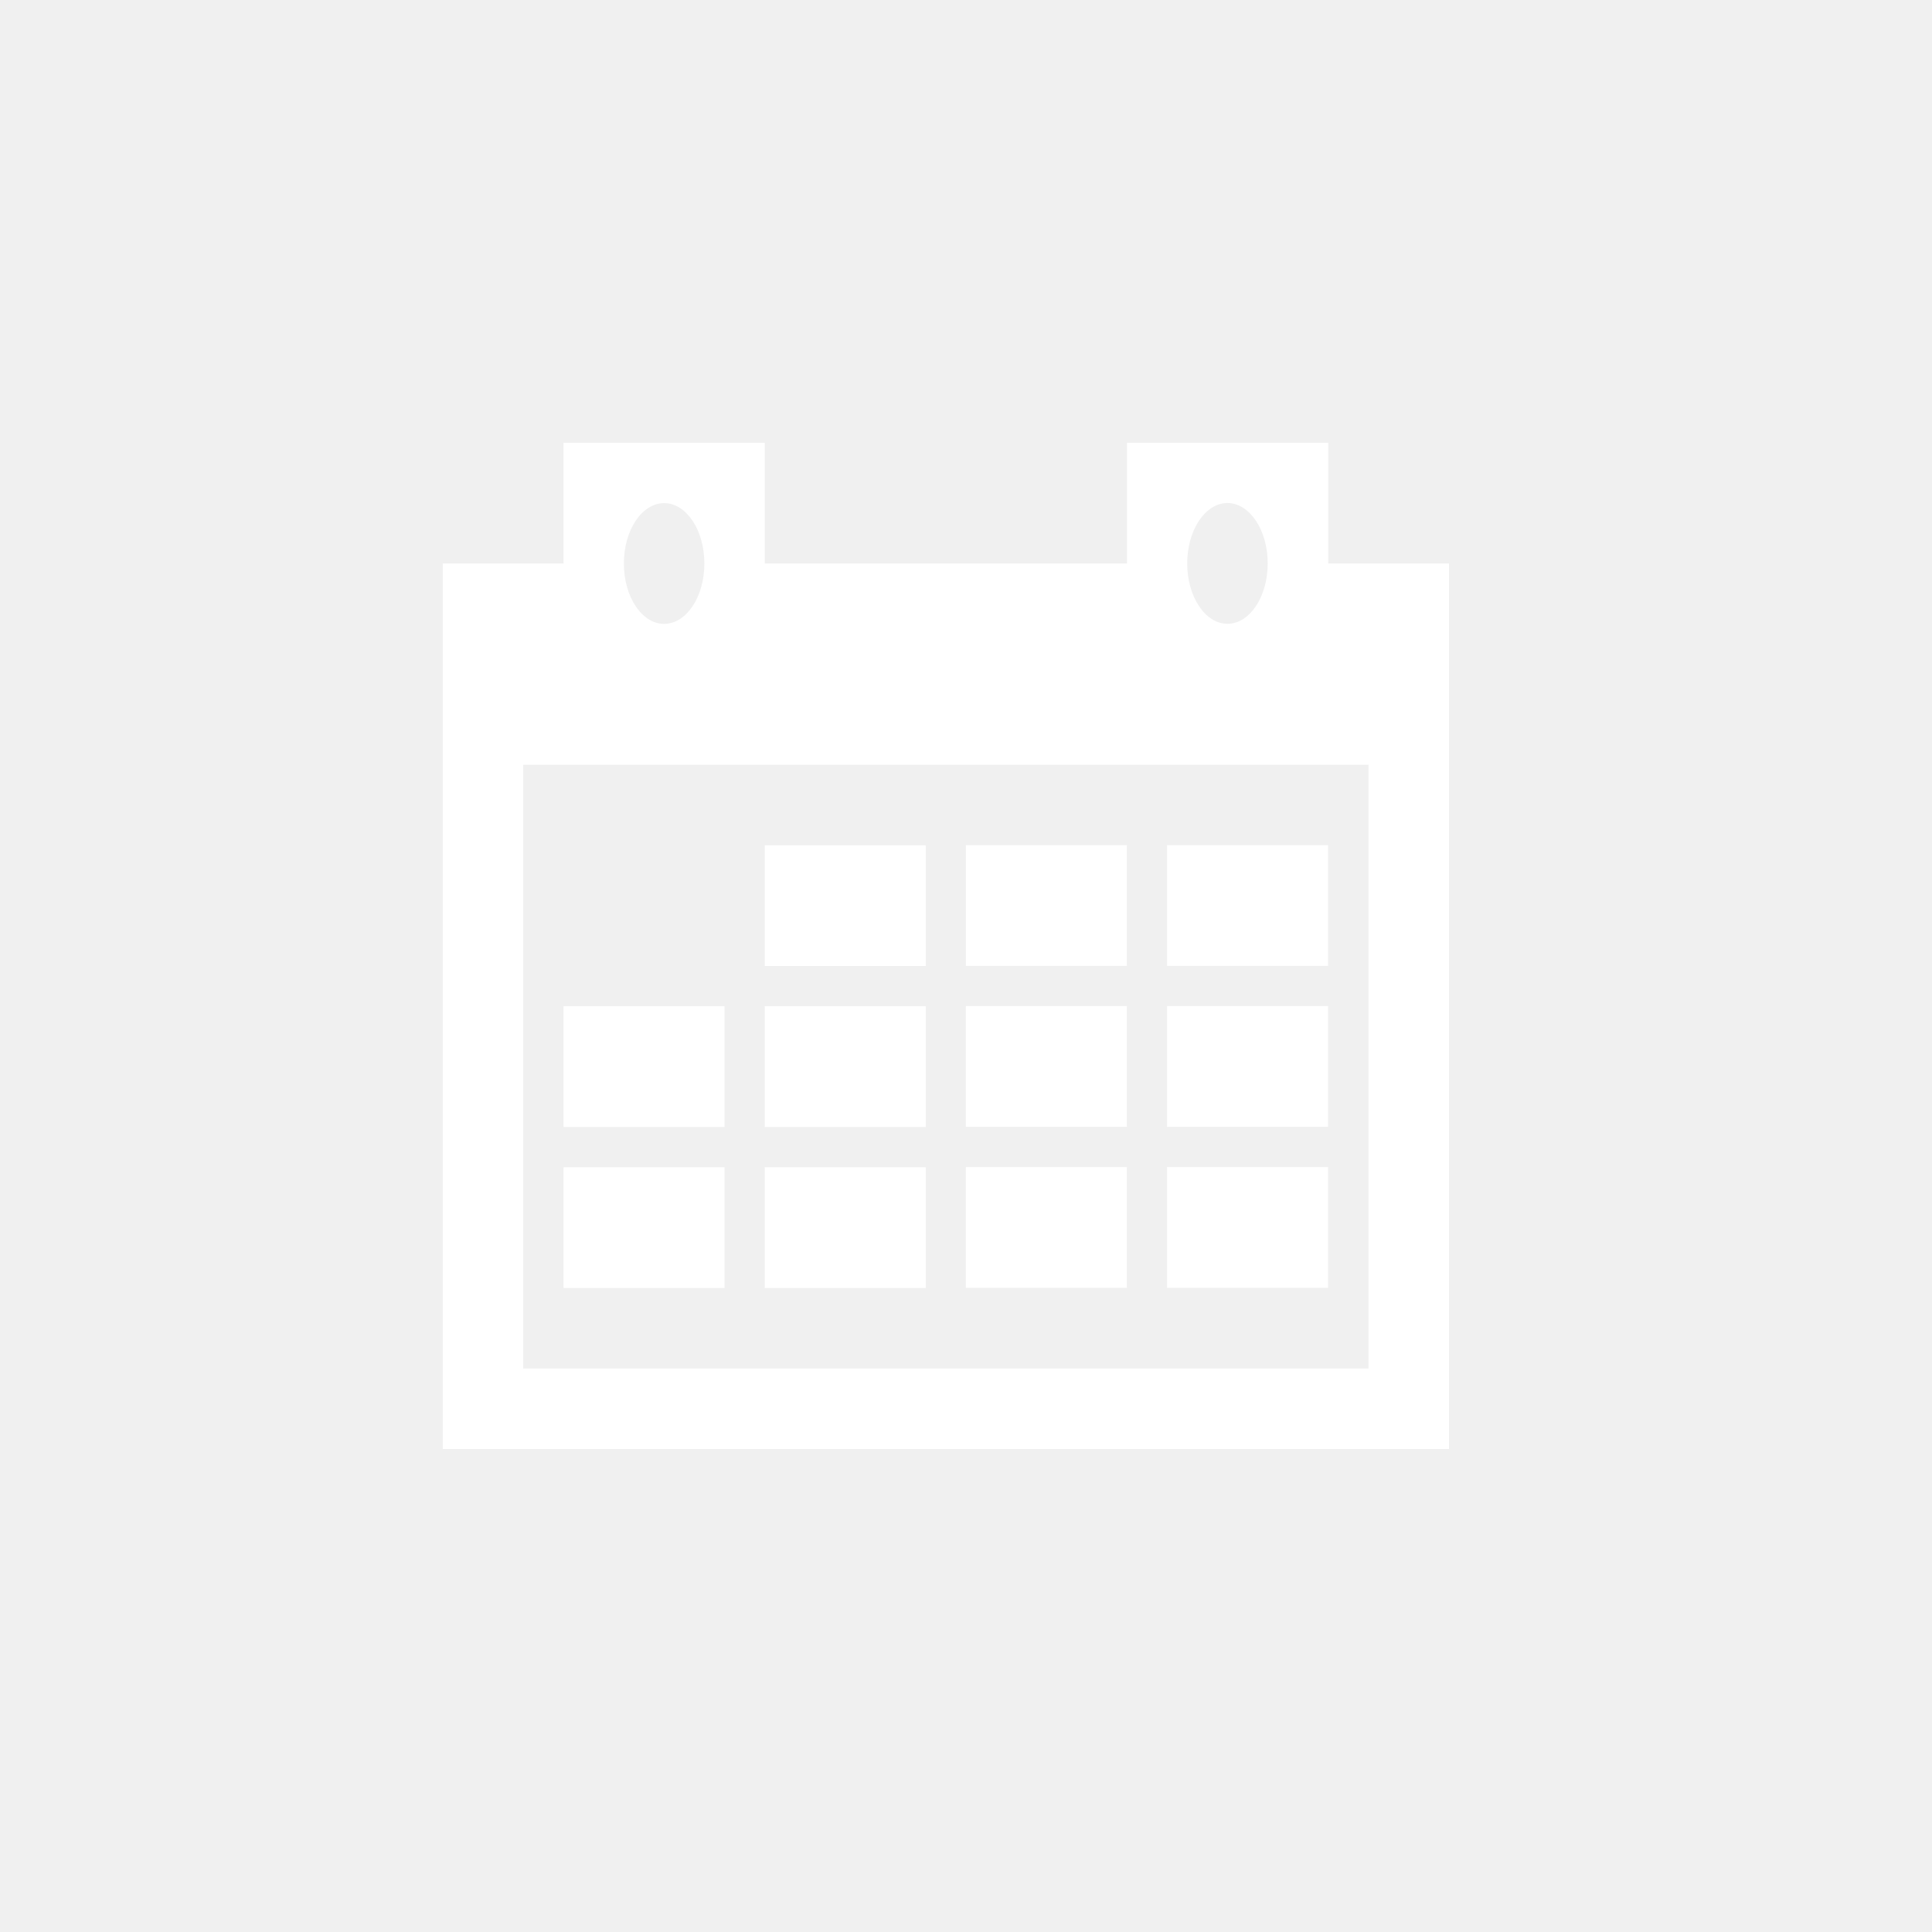
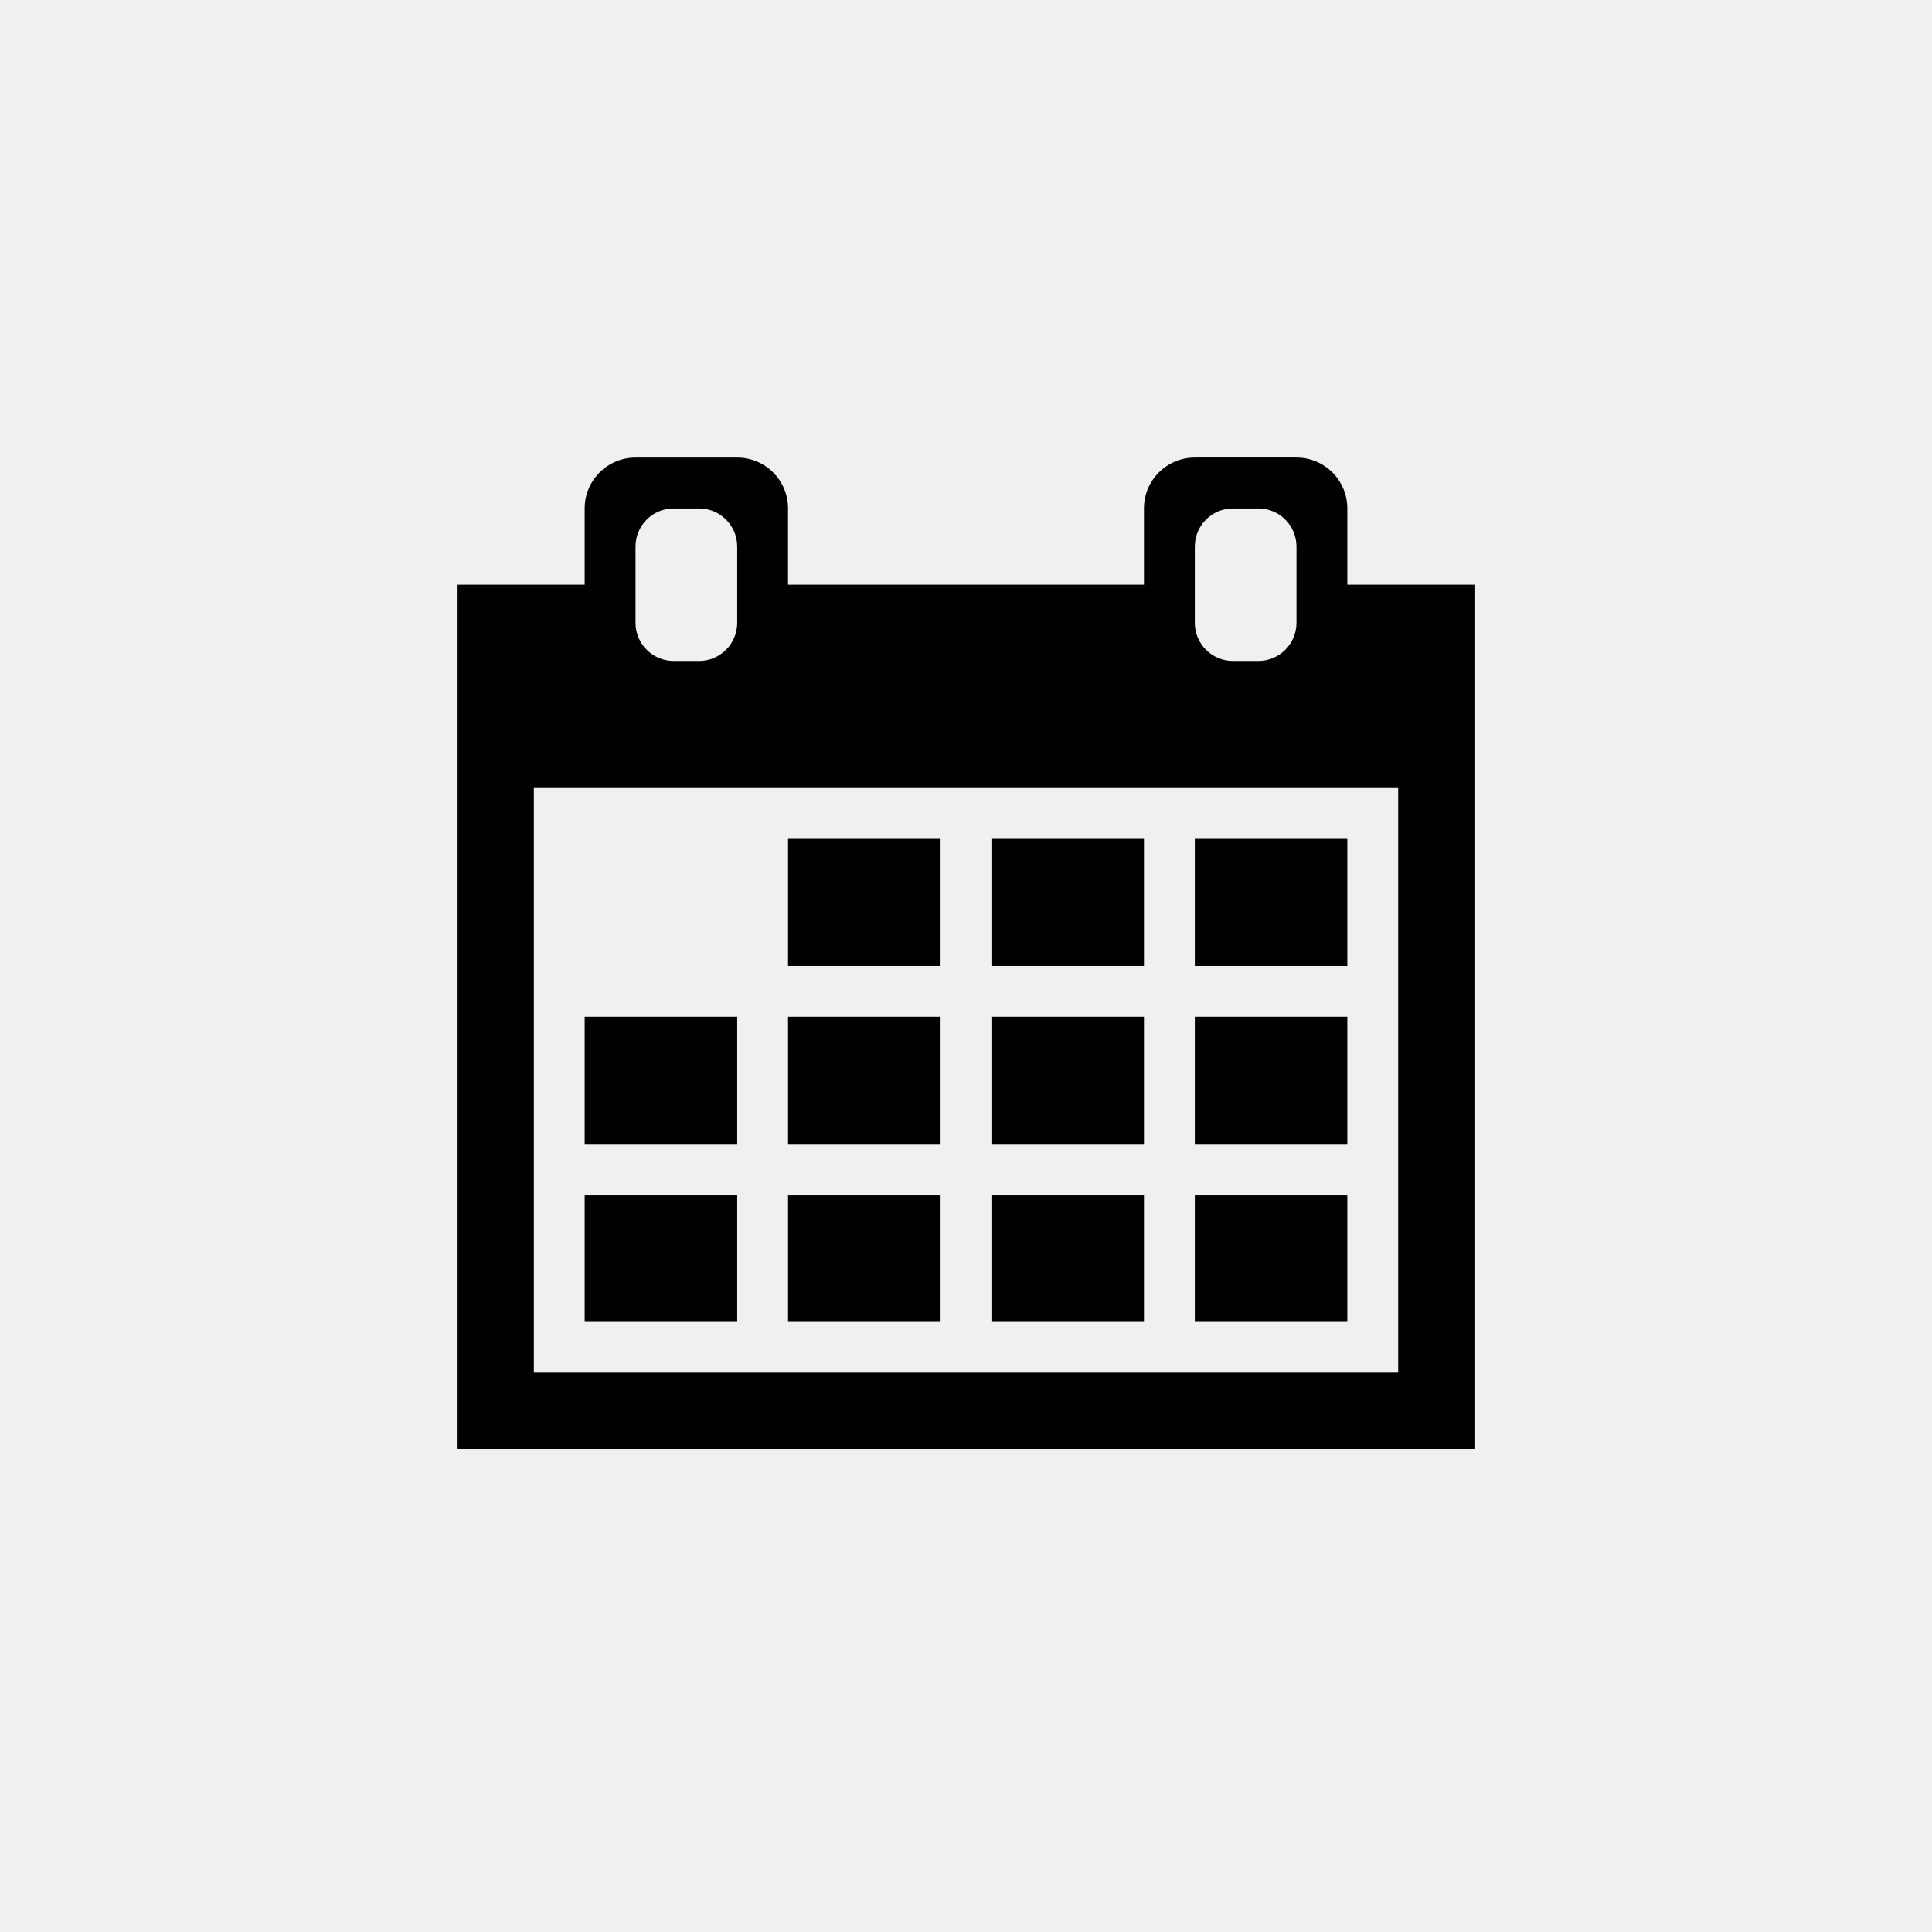
<svg xmlns="http://www.w3.org/2000/svg" version="1.1" baseProfile="full" width="76.011" height="76.011" viewBox="0 0 76.01 76.01" enable-background="new 0 0 76.01 76.01" xml:space="preserve">
-   <path fill="#FFFFFF" fill-opacity="1" stroke-width="0.2" stroke-linejoin="round" d="M 17.419,57.008L 17.419,22.17L 22.17,22.17L 22.17,17.419L 30.088,17.419L 30.088,22.17L 44.34,22.17L 44.34,17.419L 52.257,17.419L 52.257,22.17L 57.008,22.17L 57.008,57.008L 17.419,57.008 Z M 20.586,53.841L 53.841,53.841L 53.841,30.088L 20.586,30.088L 20.586,53.841 Z M 26.129,19.794C 25.254,19.794 24.545,20.858 24.545,22.17C 24.545,23.482 25.254,24.545 26.129,24.545C 27.003,24.545 27.712,23.482 27.712,22.17C 27.712,20.858 27.003,19.794 26.129,19.794 Z M 48.292,19.791C 47.417,19.791 46.708,20.855 46.708,22.167C 46.708,23.479 47.417,24.542 48.292,24.542C 49.166,24.542 49.875,23.479 49.875,22.167C 49.875,20.855 49.166,19.791 48.292,19.791 Z M 22.17,45.923L 28.504,45.923L 28.504,50.674L 22.17,50.674L 22.17,45.923 Z M 30.087,45.923L 36.422,45.923L 36.422,50.674L 30.087,50.674L 30.087,45.923 Z M 37.999,45.916L 44.334,45.916L 44.334,50.667L 37.999,50.667L 37.999,45.916 Z M 45.916,45.916L 52.25,45.916L 52.25,50.667L 45.916,50.667L 45.916,45.916 Z M 22.17,39.589L 28.504,39.589L 28.504,44.34L 22.17,44.34L 22.17,39.589 Z M 30.087,39.589L 36.422,39.589L 36.422,44.34L 30.087,44.34L 30.087,39.589 Z M 37.999,39.582L 44.334,39.582L 44.334,44.333L 37.999,44.333L 37.999,39.582 Z M 45.916,39.582L 52.25,39.582L 52.25,44.333L 45.916,44.333L 45.916,39.582 Z M 30.087,33.255L 36.422,33.255L 36.422,38.005L 30.087,38.005L 30.087,33.255 Z M 38,33.25L 44.334,33.25L 44.334,38.001L 38,38.001L 38,33.25 Z M 45.916,33.25L 52.25,33.25L 52.25,38.001L 45.916,38.001L 45.916,33.25 Z " />
+   <path fill="#000000" fill-opacity="1" stroke-width="0.2" stroke-linejoin="round" d="M 18.003,57.008L 18.003,23.003L 23.003,23.003L 23.003,20.003C 23.003,18.898 23.899,18.003 25.003,18.003L 29.004,18.003C 30.109,18.003 31.004,18.898 31.004,20.003L 31.004,23.003L 45.006,23.003L 45.006,20.003C 45.006,18.898 45.902,18.002 47.007,18.002L 51.007,18.002C 52.112,18.002 53.007,18.898 53.007,20.003L 53.007,23.003L 58.008,23.003L 58.008,57.008L 18.003,57.008 Z M 21.003,54.008L 55.008,54.008L 55.008,31.004L 21.003,31.004L 21.003,54.008 Z M 23.003,47.007L 29.004,47.007L 29.004,52.007L 23.003,52.007L 23.003,47.007 Z M 31.004,47.007L 37.005,47.007L 37.005,52.007L 31.004,52.007L 31.004,47.007 Z M 39.005,47.007L 45.006,47.007L 45.006,52.007L 39.005,52.007L 39.005,47.007 Z M 47.007,47.007L 53.007,47.007L 53.007,52.007L 47.007,52.007L 47.007,47.007 Z M 23.003,40.006L 29.004,40.006L 29.004,45.006L 23.003,45.006L 23.003,40.006 Z M 31.004,40.006L 37.005,40.006L 37.005,45.006L 31.004,45.006L 31.004,40.006 Z M 39.005,40.006L 45.006,40.006L 45.006,45.006L 39.005,45.006L 39.005,40.006 Z M 47.007,40.006L 53.007,40.006L 53.007,45.006L 47.007,45.006L 47.007,40.006 Z M 31.004,33.005L 37.005,33.005L 37.005,38.005L 31.004,38.005L 31.004,33.005 Z M 39.005,33.005L 45.006,33.005L 45.006,38.005L 39.005,38.005L 39.005,33.005 Z M 47.007,33.005L 53.007,33.005L 53.007,38.005L 47.007,38.005L 47.007,33.005 Z M 48.507,20.003C 47.678,20.003 47.007,20.674 47.007,21.503L 47.007,24.503C 47.007,25.332 47.678,26.004 48.507,26.004L 49.507,26.004C 50.335,26.004 51.007,25.332 51.007,24.503L 51.007,21.503C 51.007,20.674 50.335,20.003 49.507,20.003L 48.507,20.003 Z M 26.504,20.003C 25.675,20.003 25.003,20.674 25.003,21.503L 25.003,24.503C 25.003,25.332 25.675,26.004 26.504,26.004L 27.504,26.004C 28.332,26.004 29.004,25.332 29.004,24.503L 29.004,21.503C 29.004,20.674 28.332,20.003 27.504,20.003L 26.504,20.003 Z " />
</svg>
